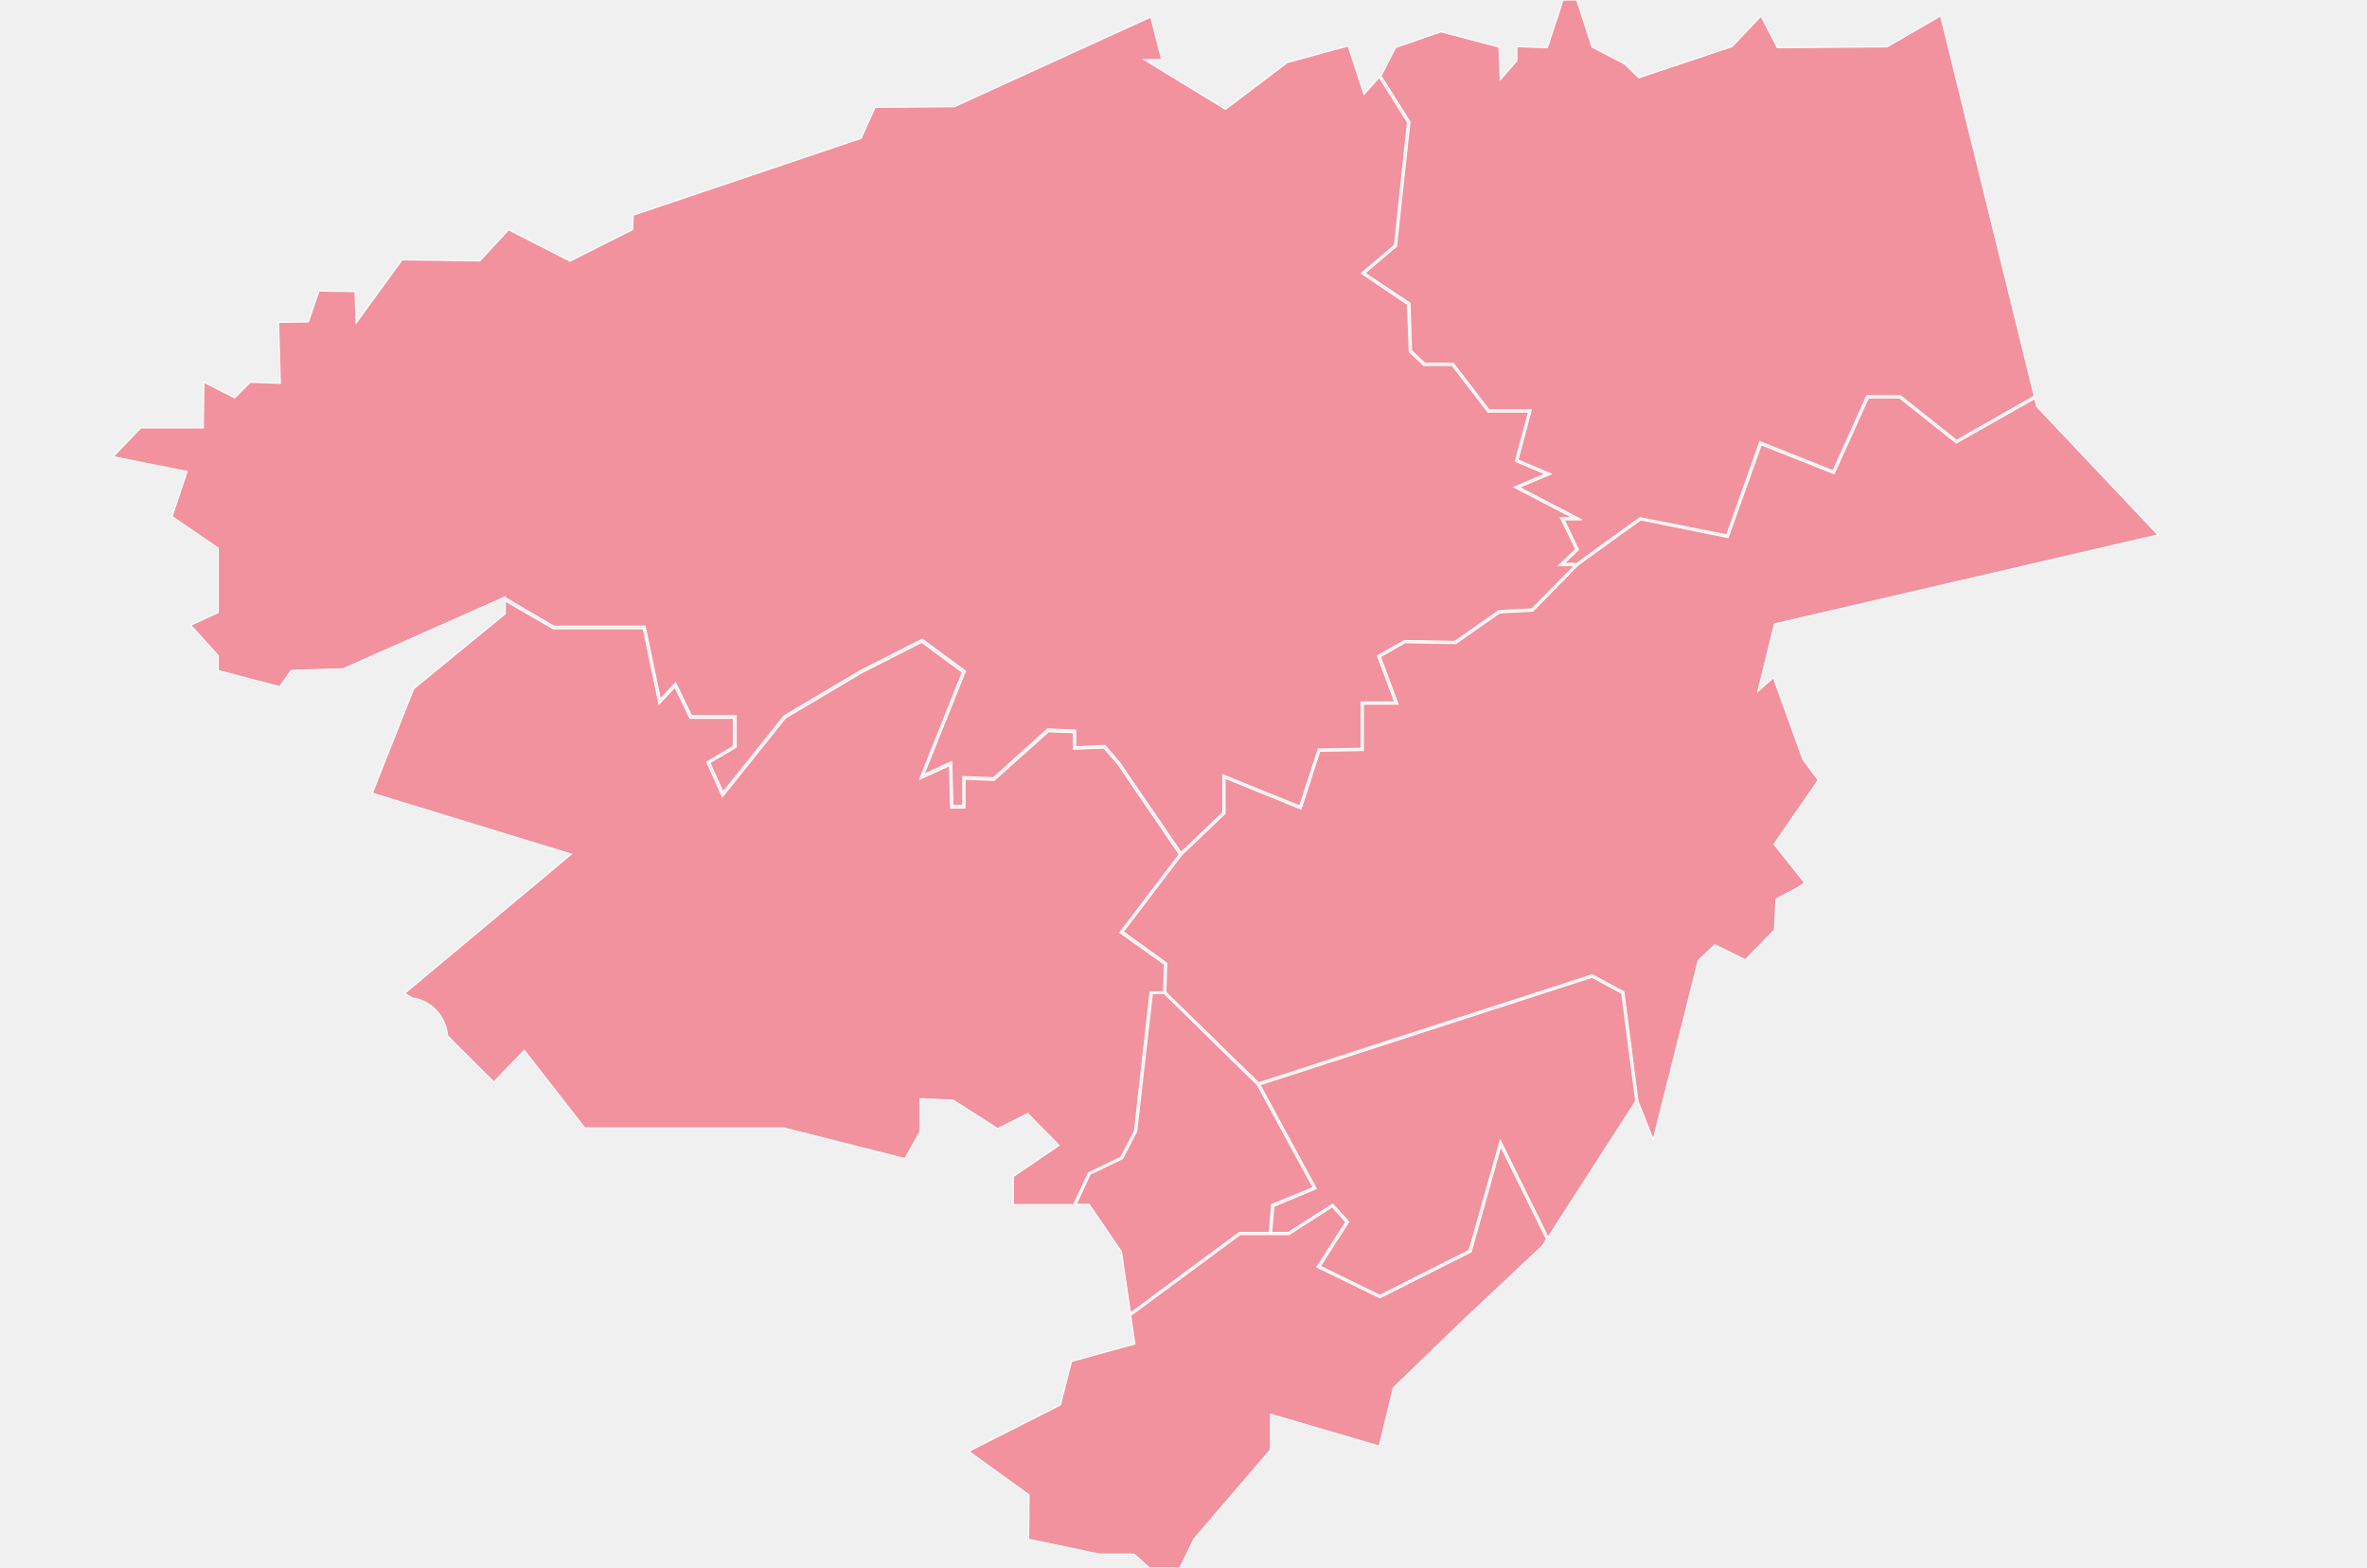
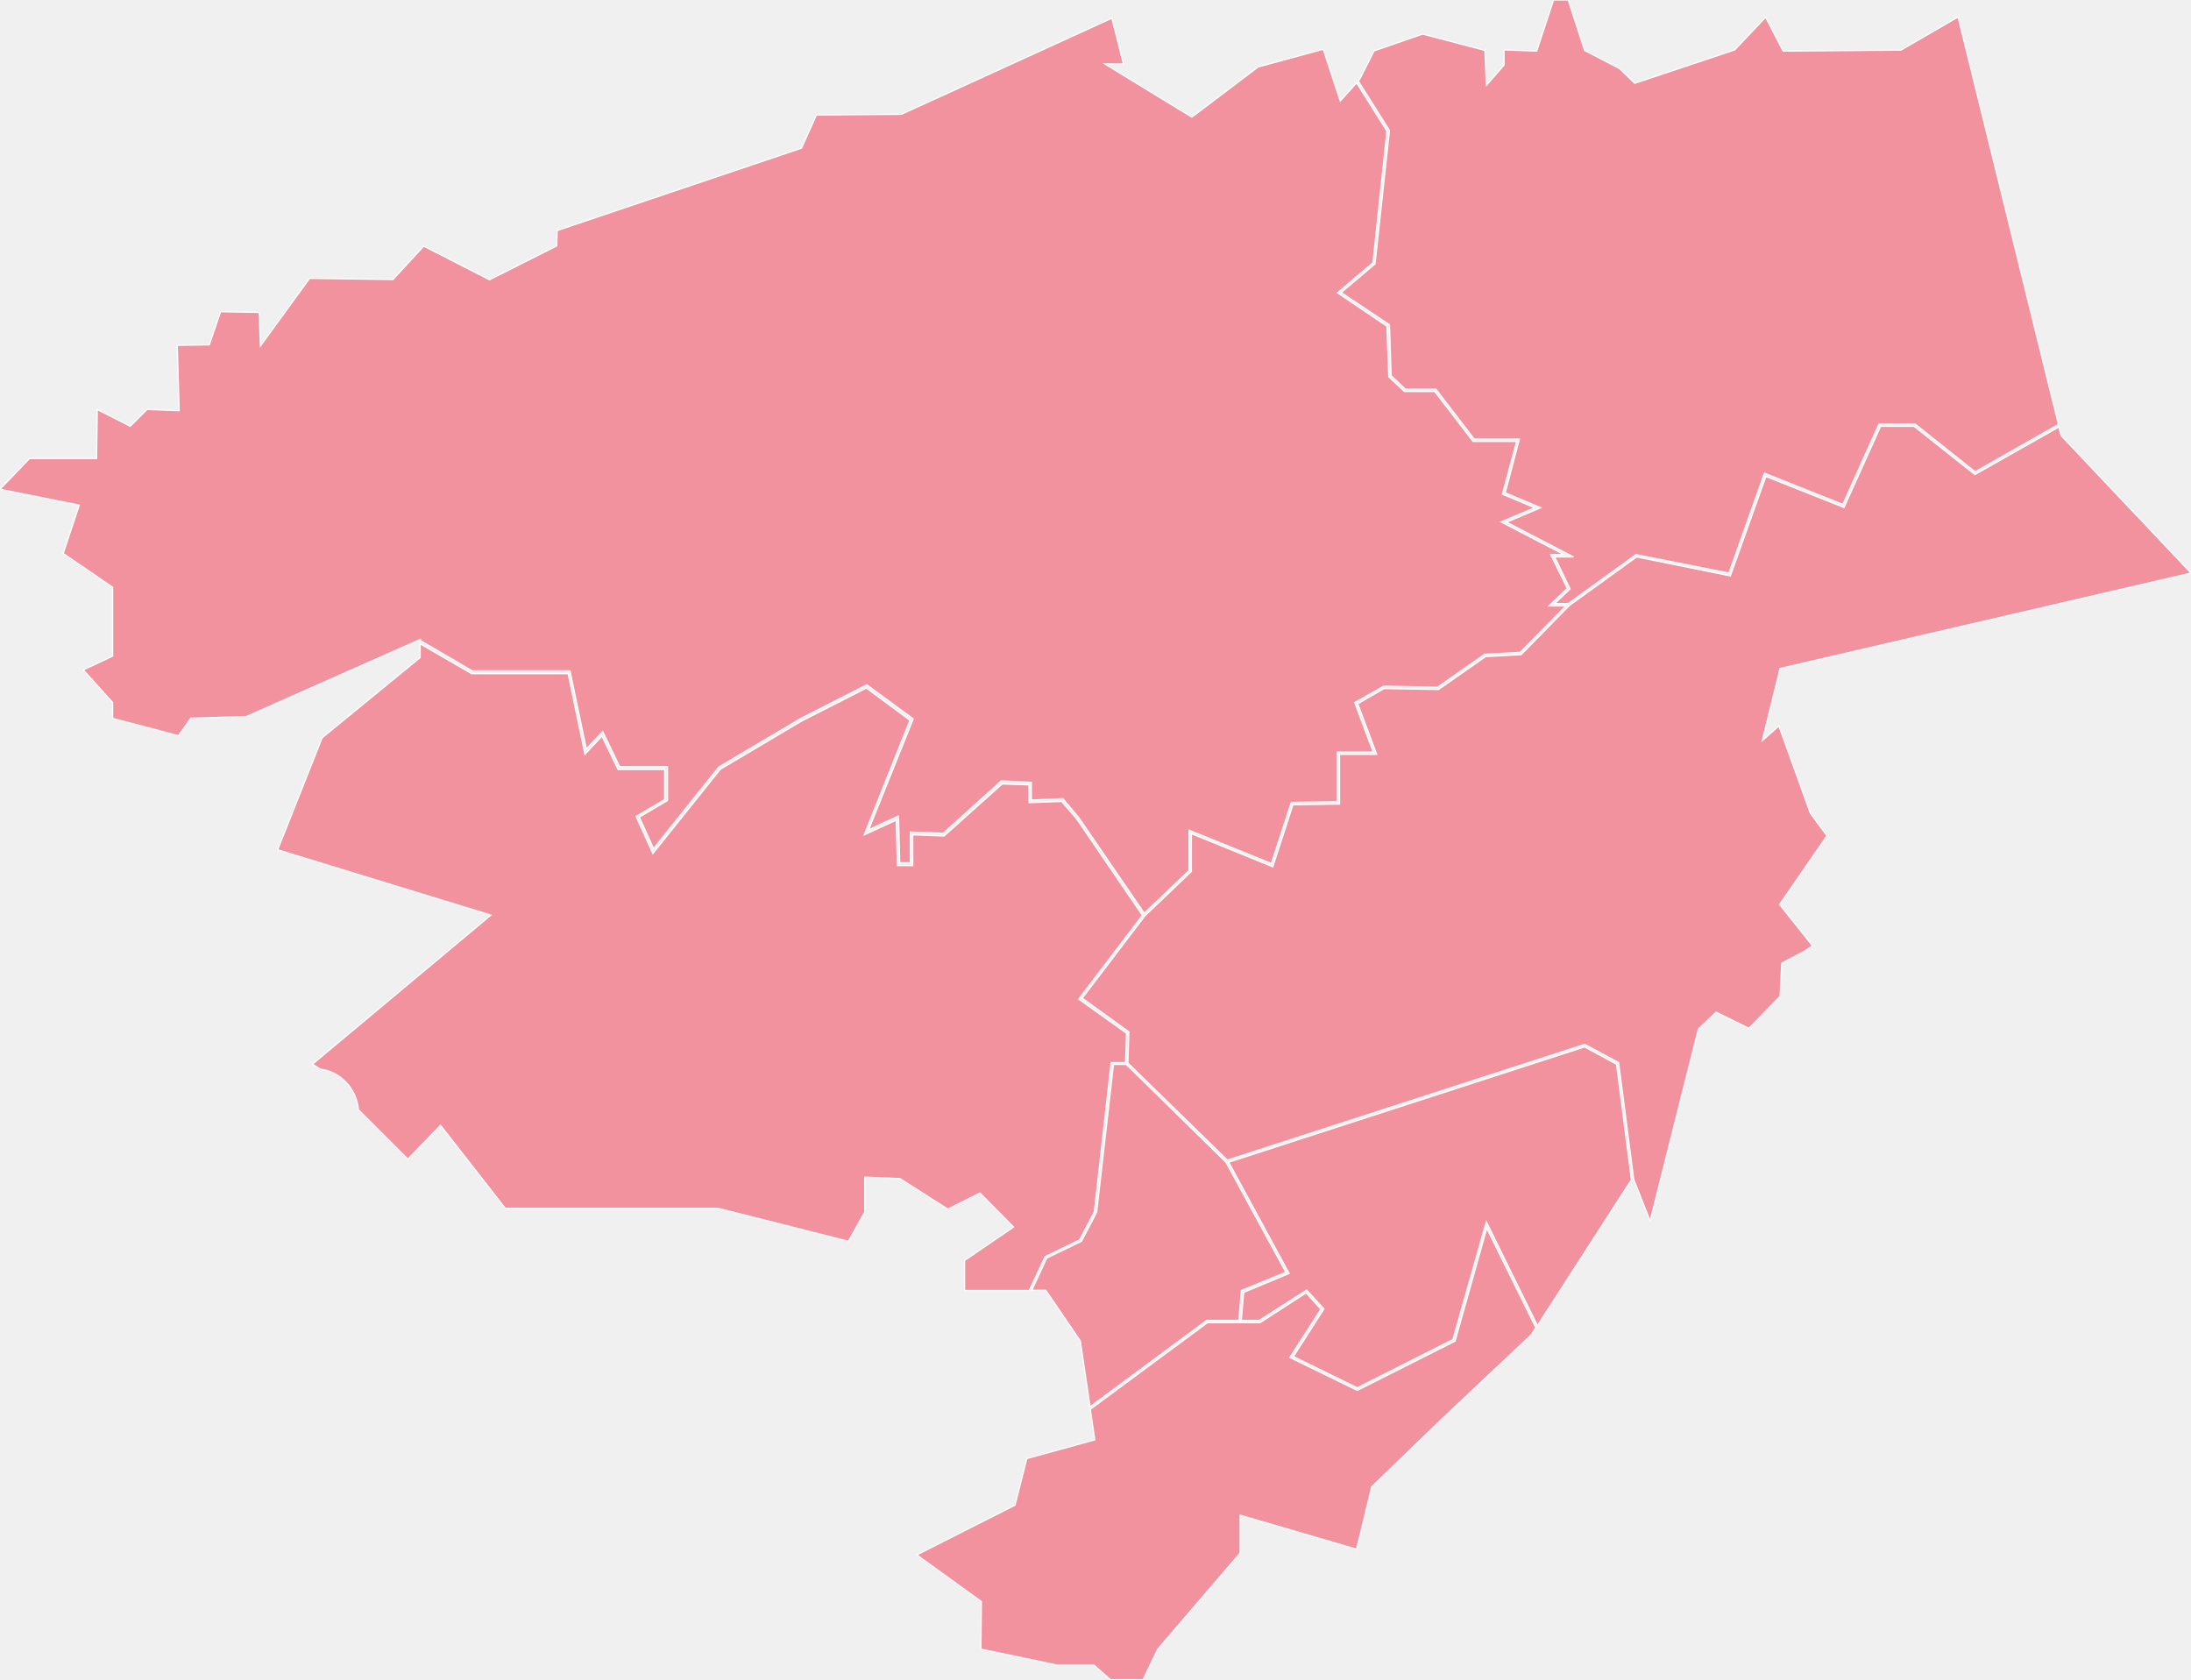
- <svg xmlns="http://www.w3.org/2000/svg" version="1.1" id="regiao_10" x="0px" y="0px" viewBox="0 0 1071.4 709.6" style="enable-background:new 0 0 1071.4 709.6;" xml:space="preserve">
-   <style type="text/css">
- 	.st0{fill:#F2929E;stroke:#FFFFFF;stroke-width:0.5;}
- </style>
-   <path id="barra_do_pirai" class="st0" d="M507.3,523.8l6.2-11.8l7.1-63.1h6.1l0.4-12.4l-20.2-14.4l26.9-35.4L506,345.9l-6.3-7.3  l-13.8,0.5v-7.5l-11.3-0.4l-24.6,22l-13.2-0.5v13h-6.5l-0.5-19.2l-13.5,6.2l19.3-48.4l-18.4-13.6l-27.3,13.9L355.5,325L327,360.6  l-7.1-15.7l12.1-7.1v-12.7h-19.7l-6.8-14.1l-7.2,7.7l-7.1-34.1h-40.8l-21.7-12.6v5.8l-41.4,33.9L168.5,359l90.1,27.6l-75.4,63  l3.4,2.1c2.5,0.3,4.9,1.1,7.1,2.5c5.1,3.2,8.4,8.6,8.9,14.6l20.9,20.9l13.8-14.3l27.4,35.1h90l54.9,13.9l6.9-12.3v-14.8l14.9,0.6  l20.2,12.9l13.6-6.8l14.2,14.4l-20.7,14.1v12.7H486l6.7-14.3L507.3,523.8z" />
-   <polygon id="valenca" class="st0" points="292,283.4 298.9,316.4 305.8,309 313,323.9 333.2,323.9 333.2,338.2 321.3,345.2   327.3,358.5 354.9,324 389.5,303.5 417.4,289.3 437,303.7 418.2,350.5 430.8,344.7 431.3,364.5 435.8,364.5 435.8,351.5 449.7,352   474.2,329.9 486.9,330.5 486.9,338 500.2,337.4 506.8,345.2 534.6,385.8 553.5,367.8 553.5,350.7 588.3,364.8 596.7,339   616.1,338.7 616.1,317.7 631.3,317.7 623.5,296.8 635.7,289.9 658.5,290.3 678.4,276.4 693.4,275.6 712.7,256 705.5,256   713.3,248.6 706.3,234.3 707.1,234.3 711.9,234.3 685.3,220.5 699.5,214.5 685.9,208.8 691.9,186.5 673.5,186.5 657.3,165.4   644.5,165.4 637.9,159.2 637.1,137.8 616.2,123.7 631.2,111 637.1,55.4 624.3,35 617.4,42.7 610.2,20.8 582.7,28.3 554.7,49.5   517.9,27 525.8,27 520.9,7.7 432,48.3 396.1,48.6 389.8,62.6 286.6,97.4 286.4,103.9 258,118.2 230.2,104 217.2,118.1 182,117.6   161.2,146.2 160.7,132 144.4,131.7 139.6,145.7 126.1,145.9 126.9,173.5 113.3,173 106.2,180.1 92.3,173 92,193.7 63.7,193.7   51.2,206.7 84.7,213.4 77.9,233.8 98.8,248.1 98.8,277.2 86.4,283 98.8,296.8 98.8,303.5 126.6,310.8 131.8,303.4 155.3,302.7   228.8,270.1 228.8,270.6 250.7,283.4 " />
-   <polygon id="mendes" class="st0" points="574.6,557.8 575.6,545.2 594.4,537.5 569.1,491 527,449.7 521.6,449.7 514.5,512.1   508.1,524.4 493.4,531.5 487.1,545.1 493,545.1 507.6,566.5 511.7,594.3 561,557.8 " />
-   <polygon id="paracambi" class="st0" points="485,616.2 480,635.9 438.5,656.9 465.8,676.6 465.6,696.7 497.6,703.4 513.3,703.4   520.3,709.6 534.1,709.6 540.3,696.7 575.1,656.1 575.1,640.1 624.3,654.5 630.7,628.1 660.5,599.3 698.1,563.9 700,560.9   679.3,518.9 665.9,566.6 624.6,587.4 596.1,573.5 609.2,553.1 603,546.2 583.5,558.8 575.5,558.8 575.6,557.8 575.1,557.8   575.1,558.8 561.3,558.8 511.8,595.4 513.7,608.3 " />
-   <polygon id="engenheiro_paulo_de_frontin" class="st0" points="720.6,442.3 570.3,491 595.8,538 576.6,546 575.6,557.8 583.2,557.8   603.2,545 610.5,553 597.6,573.1 624.6,586.3 665,565.9 679.1,516.1 700.7,560 740.4,498.4 734.1,449.6 " />
-   <polygon id="vassouras" class="st0" points="859.8,180.1 845.7,180.1 830.2,214.4 797.2,201.3 782.2,243.3 742.6,235.3 714.2,255.8   693.8,276.6 678.8,277.4 658.9,291.3 635.9,290.9 624.8,297.3 632.8,318.7 617.1,318.7 617.1,339.7 597.4,340 588.9,366.2   554.5,352.2 554.5,368.2 534.9,386.9 508.4,421.7 528.1,435.9 527.7,449.1 569.7,490.1 720.7,441.2 735,448.9 741.4,498.3   748.3,515.8 768.7,434.7 776.2,427.6 790,434.4 803.2,420.9 803.9,406.9 813.4,401.9 816.9,399.6 803,382.1 823,353.1 816,343.6   802.7,306.7 795.7,312.9 803.2,282.4 976.8,242.1 921.9,184 921,180.4 885.5,200.5 " />
-   <polygon id="rio_das_flores" class="st0" points="632.1,111.5 617.8,123.6 638.2,137.2 638.9,158.7 644.9,164.4 657.8,164.4   674,185.5 693.1,185.5 687.1,208.2 702.1,214.5 687.7,220.6 716,235.3 708,235.3 714.5,248.8 708,255 713.7,255 742.3,234.3   781.6,242.1 796.6,199.9 829.7,213.1 845,179.1 860.2,179.1 885.6,199.3 920.8,179.3 878.4,7.2 854.2,21.2 804.5,21.6 797.1,7.3   784,21.1 741.8,35.2 735.4,29 720.6,21.3 713.7,0 707.5,0 700.4,21.6 686.6,21.1 686.6,27.5 679.1,36.1 678.5,21.3 652.2,14.4   631.7,21.5 625.6,33.5 625,34.2 638.2,55.1 " />
+ <svg xmlns="http://www.w3.org/2000/svg" id="regiao_10" data-name="regiao 10" viewBox="0 0 925.6 709.6">
+   <style>
+         .bairro {
+             fill: #f2929e; /* Cor base da Região 10 (rosa claro) */
+             stroke: #FFFFFF;
+             stroke-width: 0.5;
+             transition: fill 0.2s ease-in-out;
+         }
+         .bairro:hover {
+             fill: #FFD700 !important; /* Amarelo dourado para hover */
+             cursor: pointer;
+         }
+         .bairro.selecionado {
+             fill: #E44D26 !important; /* Laranja para o item clicado/selecionado */
+         }
+     </style>
+   <g id="barra_do_pirai" class="bairro">
+     <path d="M456.1,523.8l6.2-11.8,7.1-63.1h6.1l.4-12.4-20.2-14.4,26.9-35.4-27.8-40.8-6.3-7.3-13.8.5v-7.5l-11.3-.4-24.6,22-13.2-.5v13h-6.5l-.5-19.2-13.5,6.2,19.3-48.4L366,290.7l-27.3,13.9L304.3,325l-28.5,35.6-7.1-15.7,12.1-7.1V325.1H261.1L254.3,311l-7.2,7.7L240,284.6H199.2L177.5,272v5.8l-41.4,33.9L117.3,359l90.1,27.6-75.4,63,3.4,2.1a16.82,16.82,0,0,1,7.1,2.5,19.11,19.11,0,0,1,8.9,14.6l20.9,20.9,13.8-14.3,27.4,35.1h90l54.9,13.9,6.9-12.3V497.3l14.9.6,20.2,12.9L414,504l14.2,14.4-20.7,14.1v12.7h27.3l6.7-14.3Z" />
+   </g>
+   <g id="valenca" class="bairro">
+     <polygon points="240.8 283.4 247.7 316.4 254.6 309 261.8 323.9 282 323.9 282 338.2 270.1 345.2 276.1 358.5 303.7 324 338.3 303.5 366.2 289.3 385.8 303.7 367 350.5 379.6 344.7 380.1 364.5 384.6 364.5 384.6 351.5 398.5 352 423 329.9 435.7 330.5 435.7 338 449 337.4 455.6 345.2 483.4 385.8 502.3 367.8 502.3 350.7 537.1 364.8 545.5 339 564.9 338.7 564.9 317.7 580.1 317.7 572.3 296.8 584.5 289.9 607.3 290.3 627.2 276.4 642.2 275.6 661.5 256 654.3 256 662.1 248.6 655.1 234.3 655.9 234.3 660.7 234.3 634.1 220.5 648.3 214.5 634.7 208.8 640.7 186.5 622.3 186.5 606.1 165.4 593.3 165.4 586.7 159.2 585.9 137.8 565 123.7 580 111 585.9 55.4 573.1 35 566.2 42.7 559 20.8 531.5 28.3 503.5 49.5 466.7 27 474.6 27 469.7 7.7 380.8 48.3 344.9 48.6 338.6 62.6 235.4 97.4 235.2 103.9 206.8 118.2 179 104 166 118.1 130.8 117.6 110 146.2 109.5 132 93.2 131.7 88.4 145.7 74.9 145.9 75.7 173.5 62.1 173 55 180.1 41.1 173 40.8 193.7 12.5 193.7 0 206.7 33.5 213.4 26.7 233.8 47.6 248.1 47.6 277.2 35.2 283 47.6 296.8 47.6 303.5 75.4 310.8 80.6 303.4 104.1 302.7 177.6 270.1 177.6 270.6 199.5 283.4 240.8 283.4" />
+   </g>
+   <g id="mendes" class="bairro">
+     <polygon points="523.4 557.8 524.4 545.2 543.2 537.5 517.9 491 475.8 449.7 470.4 449.7 463.3 512.1 456.9 524.4 442.2 531.5 435.9 545.1 441.8 545.1 456.4 566.5 460.5 594.3 509.8 557.8 523.4 557.8" />
+   </g>
+   <g id="paracambi" class="bairro">
+     <polygon points="433.8 616.2 428.8 635.9 387.3 656.9 414.6 676.6 414.4 696.7 446.4 703.4 462.1 703.4 469.1 709.6 482.9 709.6 489.1 696.7 523.9 656.1 523.9 640.1 573.1 654.5 579.5 628.1 609.3 599.3 646.9 563.9 648.8 560.9 628.1 518.9 614.7 566.6 573.4 587.4 544.9 573.5 558 553.1 551.8 546.2 532.3 558.8 524.3 558.8 524.4 557.8 523.9 557.8 523.9 558.8 510.1 558.8 460.6 595.4 462.5 608.3 433.8 616.2" />
+   </g>
+   <g id="engenheiro_paulo_de_frontin" class="bairro">
+     <polygon points="669.4 442.3 519.1 491 544.6 538 525.4 546 524.4 557.8 532 557.8 552 545 559.3 553 546.4 573.1 573.4 586.3 613.8 565.9 627.9 516.1 649.5 560 689.2 498.4 682.9 449.6 669.4 442.3" />
+   </g>
+   <g id="vassouras" class="bairro">
+     <polygon points="808.6 180.1 794.5 180.1 779 214.4 746 201.3 731 243.3 691.4 235.3 663 255.8 642.6 276.6 627.6 277.4 607.7 291.3 584.7 290.9 573.6 297.3 581.6 318.7 565.9 318.7 565.9 339.7 546.2 340 537.7 366.2 503.3 352.2 503.3 368.2 483.7 386.9 457.2 421.7 476.9 435.9 476.5 449.1 518.5 490.1 669.5 441.2 683.8 448.9 690.2 498.3 697.1 515.8 717.5 434.7 725 427.6 738.8 434.4 752 420.9 752.7 406.9 762.2 401.9 765.7 399.6 751.8 382.1 771.8 353.1 764.8 343.6 751.5 306.7 744.5 312.9 752 282.4 925.6 242.1 870.7 184 869.8 180.4 834.3 200.5 808.6 180.1" />
+   </g>
+   <g id="rio_das_flores" class="bairro">
+     <polygon points="580.9 111.5 566.6 123.6 587 137.2 587.7 158.7 593.7 164.4 606.6 164.4 622.8 185.5 641.9 185.5 635.9 208.2 650.9 214.5 636.5 220.6 664.8 235.3 656.8 235.3 663.3 248.8 656.8 255 662.5 255 691.1 234.3 730.4 242.1 745.4 199.9 778.5 213.1 793.8 179.1 809 179.1 834.4 199.3 869.6 179.3 827.2 7.2 803 21.2 753.3 21.6 745.9 7.3 732.8 21.1 690.6 35.2 684.2 29 669.4 21.3 662.5 0 656.3 0 649.2 21.6 635.4 21.1 635.4 27.5 627.9 36.1 627.3 21.3 601 14.4 580.5 21.5 574.4 33.5 573.8 34.2 587 55.1 580.9 111.5" />
+   </g>
</svg>
